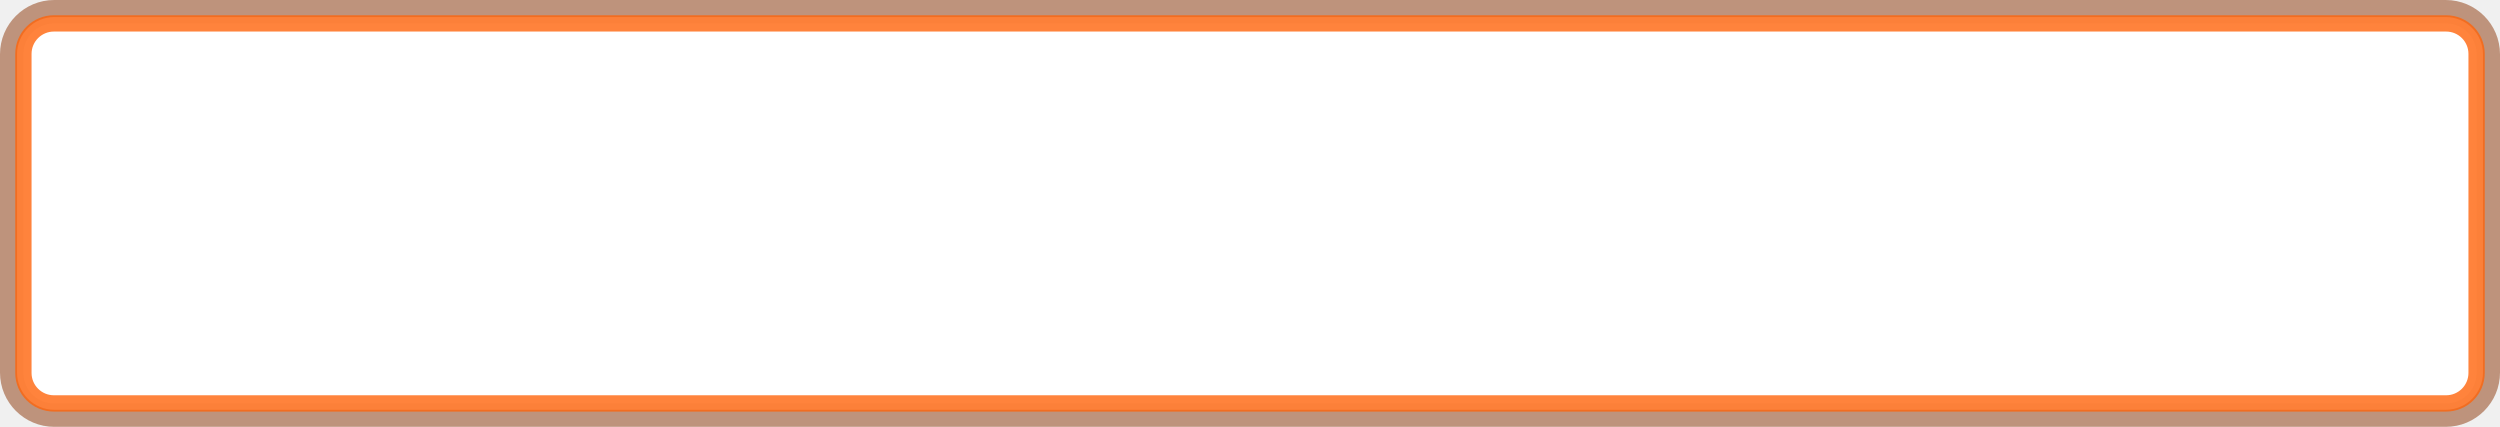
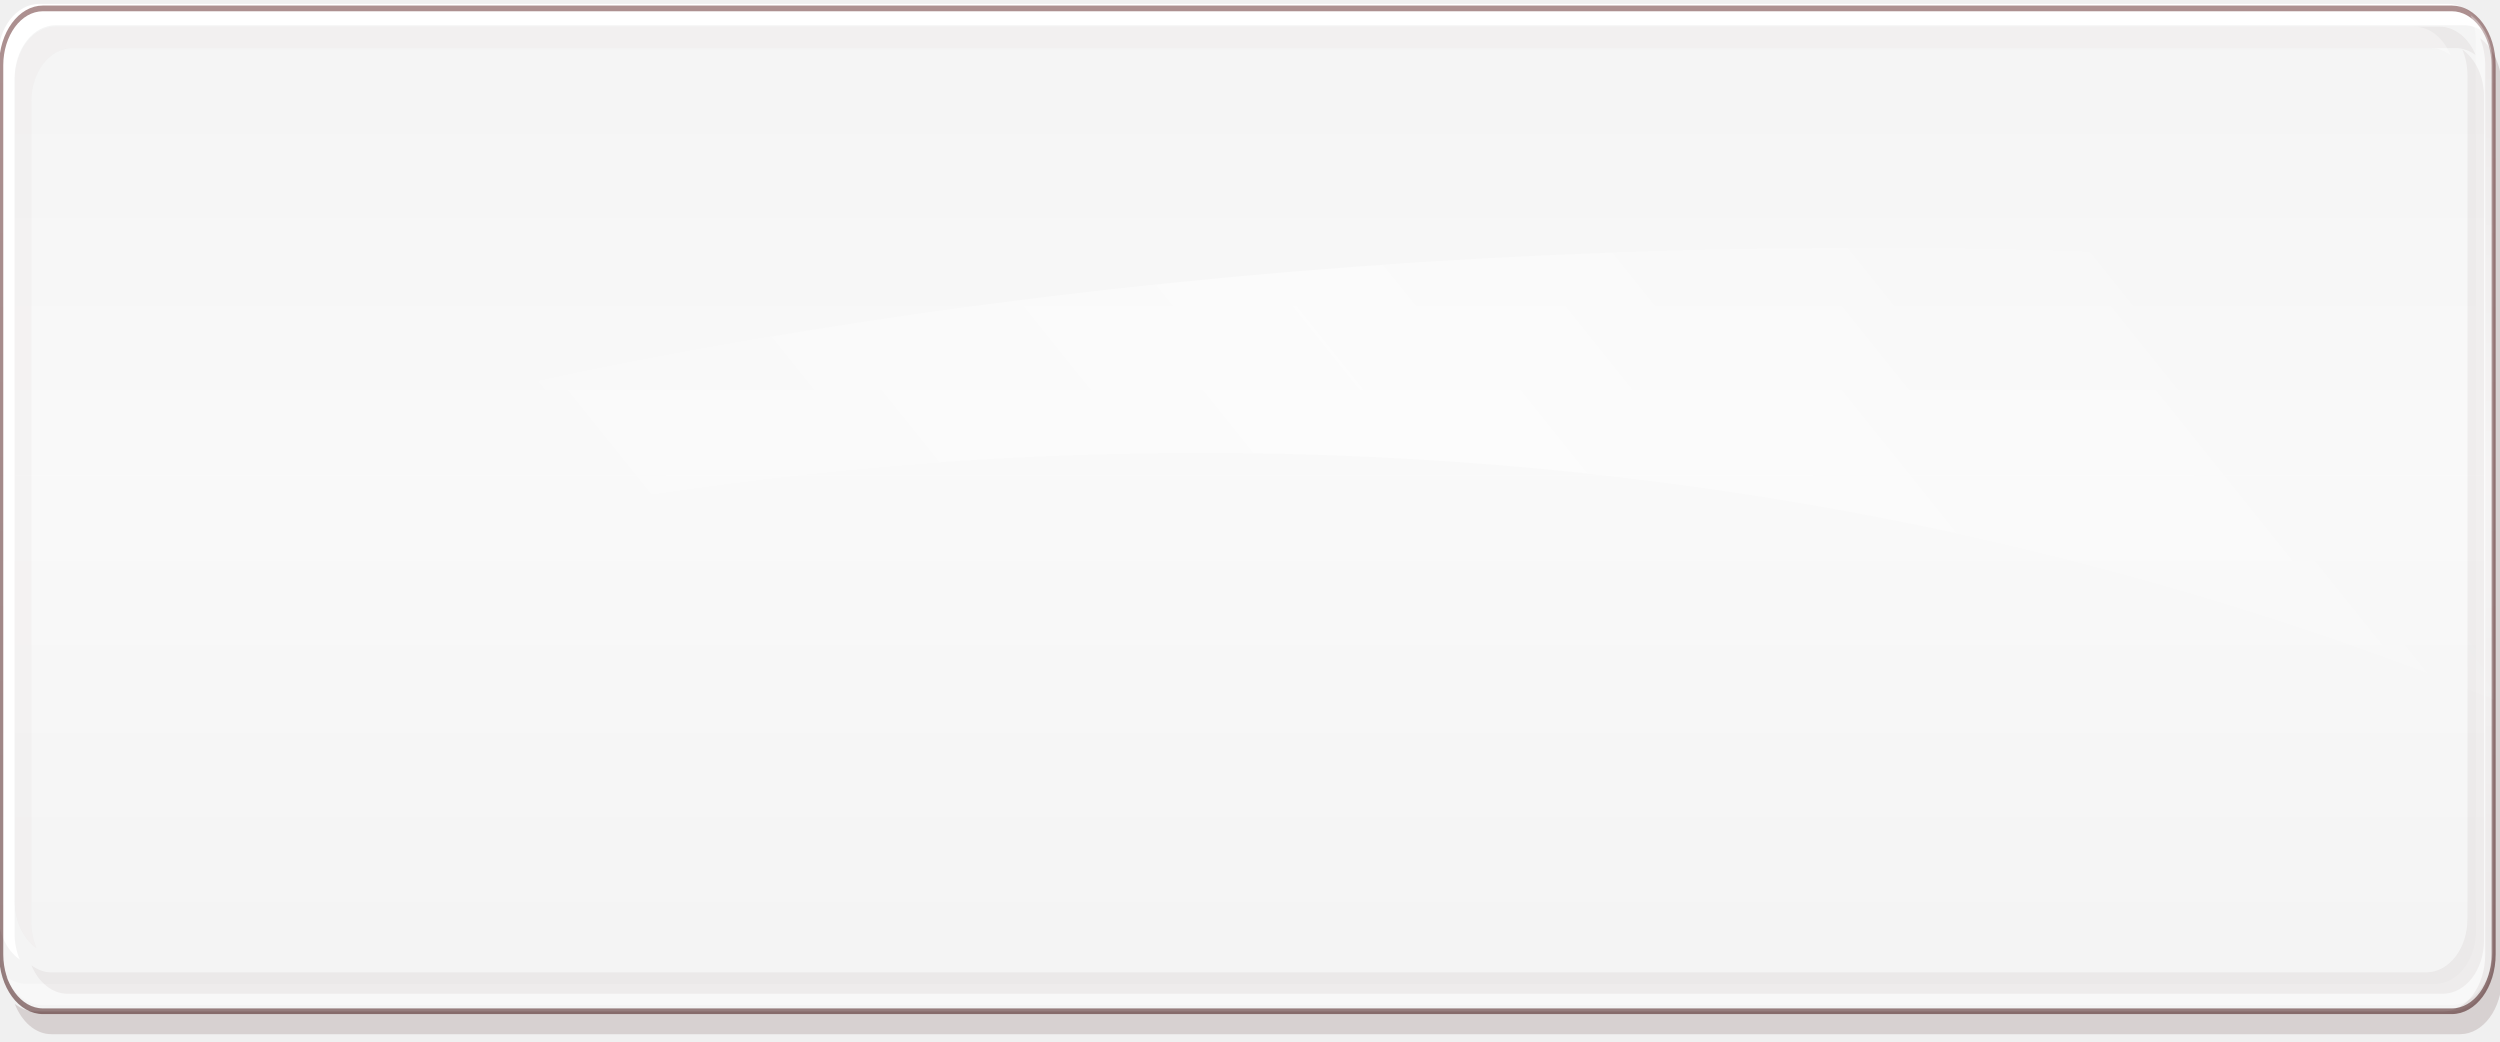
- <svg xmlns="http://www.w3.org/2000/svg" width="164" height="28" id="svg2161" version="1.0">
-   <defs id="defs2163" />
-   <g id="layer1">
-     <rect style="opacity:1;fill:none;fill-opacity:1;stroke:#8a3000;stroke-width:1.118;stroke-miterlimit:4;stroke-dasharray:none;stroke-opacity:0.482" id="rect2169" width="162.882" height="26.882" x="0.559" y="0.559" rx="3" ry="3" />
-     <rect style="opacity:1;fill:#ffffff;fill-opacity:1;stroke:#ff6309;stroke-width:1.07;stroke-miterlimit:4;stroke-dasharray:none;stroke-opacity:0.792" id="rect9010" width="160.93" height="24.93" x="1.535" y="1.535" rx="2" ry="2" />
+ <svg xmlns="http://www.w3.org/2000/svg" xmlns:xlink="http://www.w3.org/1999/xlink" width="240" height="100" id="svg6632" version="1.0">
+   <defs id="defs6634">
+     <linearGradient xlink:href="#linearGradient4814" id="linearGradient3577" gradientUnits="userSpaceOnUse" gradientTransform="matrix(1.361311,0,0,1.362154,-2087.105,-939.1974)" x1="1619.059" y1="735.928" x2="1619.059" y2="708.411" />
+     <linearGradient xlink:href="#linearGradient3597" id="linearGradient3603" x1="645.383" y1="458.653" x2="645.383" y2="521.134" gradientUnits="userSpaceOnUse" gradientTransform="matrix(1.3125,0,0,1.3125,-680.0625,-597.2188)" />
+     <linearGradient id="linearGradient3581">
+       <stop style="stop-color:#310000;stop-opacity:1;" offset="0" id="stop3583" />
+       <stop style="stop-color:#561c1c;stop-opacity:1;" offset="1" id="stop3585" />
+     </linearGradient>
+     <linearGradient xlink:href="#linearGradient3581" id="linearGradient3587" x1="639.288" y1="526.086" x2="639.288" y2="458.277" gradientUnits="userSpaceOnUse" gradientTransform="matrix(1.3125,0,0,1.3125,-680.0625,-597.2188)" />
+     <linearGradient id="linearGradient3597">
+       <stop style="stop-color:#ffffff;stop-opacity:0;" offset="0" id="stop3599" />
+       <stop id="stop3815" offset="0.5" style="stop-color:#ffffff;stop-opacity:1;" />
+       <stop style="stop-color:#ffffff;stop-opacity:0;" offset="1" id="stop3601" />
+     </linearGradient>
+     <linearGradient xlink:href="#linearGradient3597" id="linearGradient3385" gradientUnits="userSpaceOnUse" gradientTransform="translate(-680.0625,-597.2188)" x1="901.383" y1="575.653" x2="797.383" y2="689.134" />
+     <linearGradient id="linearGradient3378">
+       <stop style="stop-color:#fffad1;stop-opacity:1;" offset="0" id="stop3380" />
+       <stop style="stop-color:#fffad1;stop-opacity:0;" offset="1" id="stop3382" />
+     </linearGradient>
+     <linearGradient id="linearGradient3279">
+       <stop style="stop-color:#fffacd;stop-opacity:1;" offset="0" id="stop3281" />
+       <stop id="stop3283" offset="0.4" style="stop-color:#fff2c0;stop-opacity:0.498;" />
+       <stop style="stop-color:#ffeab3;stop-opacity:0;" offset="1" id="stop3285" />
+     </linearGradient>
+     <linearGradient id="linearGradient3196">
+       <stop style="stop-color:#5e1c00;stop-opacity:1;" offset="0" id="stop3198" />
+       <stop style="stop-color:#5e1c00;stop-opacity:0;" offset="1" id="stop3200" />
+     </linearGradient>
+     <linearGradient gradientTransform="translate(-989.327,-286.3725)" id="linearGradient4814" gradientUnits="userSpaceOnUse" x1="1533.327" y1="506.023" x2="1533.327" y2="533.963">
+       <stop offset="0" style="stop-color:#f2e2d0;stop-opacity:0.879;" id="stop4816" />
+       <stop offset="1" style="stop-color:#ffffff;stop-opacity:1;" id="stop4818" />
+     </linearGradient>
+     <linearGradient xlink:href="#linearGradient3196" id="linearGradient3368" gradientUnits="userSpaceOnUse" gradientTransform="matrix(0.9913667,0,0,0.1818182,-150.6144,144.6369)" x1="263.319" y1="-366.569" x2="263.319" y2="-245.503" />
+     <linearGradient xlink:href="#linearGradient3279" id="linearGradient3370" gradientUnits="userSpaceOnUse" gradientTransform="matrix(1,0,0,1.272727,-153.3193,-278.0005)" x1="385.319" y1="177.581" x2="385.319" y2="293.653" />
+     <radialGradient xlink:href="#linearGradient3196" id="radialGradient3372" gradientUnits="userSpaceOnUse" gradientTransform="matrix(1.731956,4.9484456e-8,-3.8461539e-8,1.346154,-117.1129,158.2257)" cx="160" cy="-119.768" fx="160" fy="-119.768" r="156" />
+     <linearGradient xlink:href="#linearGradient3279" id="linearGradient3374" gradientUnits="userSpaceOnUse" gradientTransform="matrix(1,0,0,1.272727,-153.3193,-280.0005)" x1="313.319" y1="300.155" x2="313.319" y2="221.572" />
+     <linearGradient xlink:href="#linearGradient3378" id="linearGradient3384" x1="195" y1="0" x2="195" y2="180" gradientUnits="userSpaceOnUse" />
+     <linearGradient xlink:href="#linearGradient4814" id="linearGradient3576" gradientUnits="userSpaceOnUse" gradientTransform="matrix(1.361311,0,0,1.362154,-2087.105,-939.1974)" x1="1619.059" y1="735.928" x2="1619.059" y2="708.411" />
+     <linearGradient xlink:href="#linearGradient3597" id="linearGradient3578" gradientUnits="userSpaceOnUse" gradientTransform="matrix(1.3125,0,0,1.3125,-680.0625,-597.2188)" x1="645.383" y1="458.653" x2="645.383" y2="521.134" />
+     <linearGradient xlink:href="#linearGradient3581" id="linearGradient3580" gradientUnits="userSpaceOnUse" gradientTransform="matrix(1.3125,0,0,1.3125,-680.0625,-597.2188)" x1="639.288" y1="526.086" x2="639.288" y2="458.277" />
+     <linearGradient xlink:href="#linearGradient3597" id="linearGradient3582" gradientUnits="userSpaceOnUse" gradientTransform="translate(-680.0625,-597.2188)" x1="901.383" y1="575.653" x2="797.383" y2="689.134" />
+   </defs>
+   <g id="layer2" style="display:inline">
+     <g id="g3563" transform="matrix(0.8029227,0,0,1.09402,-7.918304,-4.411304)">
+       <path id="path4798" d="M 306.378,7.375 C 306.766,8.086 307.003,8.91 307.003,9.781 L 307.003,87.781 C 307.003,90.551 304.773,92.781 302.003,92.781 L 14.003,92.781 C 13.135,92.781 12.338,92.511 11.628,92.125 C 12.471,93.69 14.094,94.781 16.003,94.781 L 304.003,94.781 C 306.773,94.781 309.003,92.551 309.003,89.781 L 309.003,11.781 C 309.003,9.874 307.941,8.218 306.378,7.375 z" style="opacity:0.13;fill:#310000;fill-opacity:1;stroke:none;stroke-width:0;stroke-miterlimit:4;stroke-dasharray:none;stroke-opacity:1;display:inline" />
+       <path id="path4802" d="M 15.5,5.781 C 12.973,6.036 11,8.184 11,10.781 L 11,63.25 C 53.026,50.624 103.856,43.156 159.938,43.156 C 215.187,43.156 265.312,50.401 307,62.688 L 307,10.781 C 307,8.011 304.77,5.781 302,5.781 L 16,5.781 C 15.827,5.781 15.669,5.764 15.5,5.781 z" style="opacity:0.03;fill:url(#linearGradient3576);fill-opacity:1;fill-rule:nonzero;stroke:none;stroke-width:1;stroke-linecap:butt;stroke-linejoin:miter;marker:none;marker-start:none;marker-mid:none;marker-end:none;stroke-miterlimit:4;stroke-dasharray:none;stroke-dashoffset:0;stroke-opacity:1;visibility:visible;display:inline;overflow:visible;enable-background:accumulate" />
+       <rect rx="5" height="88" ry="5" y="4.769" x="10.002" width="298" id="rect3593" style="opacity:0.298;fill:#ffffff;fill-opacity:1;fill-rule:nonzero;stroke:none;stroke-width:0.762;stroke-linecap:butt;stroke-linejoin:miter;marker:none;marker-start:none;marker-mid:none;marker-end:none;stroke-miterlimit:4;stroke-dasharray:none;stroke-dashoffset:0;stroke-opacity:0.485;visibility:visible;display:inline;overflow:visible;enable-background:accumulate" />
+       <rect rx="5" height="88" ry="5" y="4.769" x="10.002" width="298" id="rect3595" style="opacity:0.5;fill:url(#linearGradient3578);fill-opacity:1;fill-rule:nonzero;stroke:none;stroke-width:0.762;stroke-linecap:butt;stroke-linejoin:miter;marker:none;marker-start:none;marker-mid:none;marker-end:none;stroke-miterlimit:4;stroke-dasharray:none;stroke-dashoffset:0;stroke-opacity:0.485;visibility:visible;display:inline;overflow:visible;enable-background:accumulate" />
+       <path id="path3751" d="M 12.226,88.235 C 11.842,87.568 11.607,86.797 11.607,85.981 L 11.607,10.93 C 11.607,8.336 13.814,6.248 16.554,6.248 L 304.509,6.248 C 305.368,6.248 306.156,6.501 306.858,6.862 C 306.025,5.396 304.419,4.375 302.53,4.375 L 14.575,4.375 C 11.835,4.375 9.628,6.463 9.628,9.057 L 9.628,84.108 C 9.628,85.894 10.68,87.445 12.226,88.235 z" style="opacity:1;fill:#ffffff;fill-opacity:1;stroke:none;stroke-width:0;stroke-miterlimit:4;stroke-dasharray:none;stroke-opacity:1;display:inline" />
+       <rect rx="5" height="88" ry="5" y="4.769" x="10.002" width="298" id="rect4800" style="opacity:1;fill:none;fill-opacity:1;fill-rule:nonzero;stroke:url(#linearGradient3580);stroke-width:0.5;stroke-linecap:butt;stroke-linejoin:miter;marker:none;marker-start:none;marker-mid:none;marker-end:none;stroke-miterlimit:4;stroke-dasharray:none;stroke-dashoffset:0;stroke-opacity:0.485;visibility:visible;display:inline;overflow:visible;enable-background:accumulate" />
+       <path id="path4806" d="M 14.226,87.235 C 13.841,86.568 13.607,85.797 13.607,84.981 L 13.607,12.93 C 13.607,10.336 15.814,8.248 18.554,8.248 L 303.509,8.248 C 304.368,8.248 305.156,8.501 305.858,8.862 C 305.025,7.396 303.419,6.375 301.53,6.375 L 16.575,6.375 C 13.835,6.375 11.628,8.463 11.628,11.057 L 11.628,83.108 C 11.628,84.894 12.68,86.444 14.226,87.235 z" style="opacity:0.05;fill:#310000;fill-opacity:1;fill-rule:nonzero;stroke:none;stroke-width:0;stroke-linecap:butt;stroke-linejoin:miter;marker:none;marker-start:none;marker-mid:none;marker-end:none;stroke-miterlimit:4;stroke-dasharray:none;stroke-dashoffset:0;stroke-opacity:1;visibility:visible;display:inline;overflow:visible;enable-background:accumulate" />
+       <path id="path3591" d="M 305.261,5.375 C 305.645,6.041 305.88,6.813 305.88,7.628 L 305.88,85.679 C 305.88,88.273 303.673,90.362 300.932,90.362 L 12.978,90.362 C 12.119,90.362 11.331,90.109 10.628,89.747 C 11.462,91.213 13.068,92.235 14.957,92.235 L 302.911,92.235 C 305.652,92.235 307.858,90.146 307.858,87.552 L 307.858,9.501 C 307.858,7.715 306.807,6.165 305.261,5.375 z" style="opacity:0.33;fill:#ffffff;fill-opacity:1;stroke:none;stroke-width:0;stroke-miterlimit:4;stroke-dasharray:none;stroke-opacity:1;display:inline" />
+       <path id="path3813" d="M 304.261,8.375 C 304.645,9.041 304.88,9.813 304.88,10.628 L 304.88,84.679 C 304.88,87.273 302.673,89.362 299.932,89.362 L 15.978,89.362 C 15.119,89.362 14.331,89.109 13.628,88.747 C 14.462,90.213 16.068,91.235 17.957,91.235 L 301.911,91.235 C 304.652,91.235 306.858,89.146 306.858,86.552 L 306.858,12.501 C 306.858,10.715 305.807,9.165 304.261,8.375 z" style="opacity:0.05;fill:#310000;fill-opacity:1;fill-rule:nonzero;stroke:none;stroke-width:0;stroke-linecap:butt;stroke-linejoin:miter;marker:none;marker-start:none;marker-mid:none;marker-end:none;stroke-miterlimit:4;stroke-dasharray:none;stroke-dashoffset:0;stroke-opacity:1;visibility:visible;display:inline;overflow:visible;enable-background:accumulate" />
+       <path id="path2597" d="M 14.226,87.235 C 13.842,86.568 13.607,85.797 13.607,84.981 L 13.607,12.931 C 13.607,10.336 15.814,8.248 18.554,8.248 L 300.509,8.248 C 301.368,8.248 302.156,8.501 302.858,8.862 C 302.025,7.396 300.419,6.375 298.53,6.375 L 16.576,6.375 C 13.835,6.375 11.628,8.463 11.628,11.057 L 11.628,83.108 C 11.628,84.894 12.68,86.445 14.226,87.235 z" style="opacity:0.33;fill:#ffffff;fill-opacity:1;stroke:none;stroke-width:0;stroke-miterlimit:4;stroke-dasharray:none;stroke-opacity:1;display:inline" />
+       <path id="rect3375" d="M 233.438,25.781 C 149.804,25.781 72.512,34.787 10,50 L 10,62.281 C 53.3,50.447 101.989,43.781 153.438,43.781 C 209.343,43.781 261.981,51.615 308,65.438 L 308,28.219 C 283.895,26.622 258.964,25.781 233.438,25.781 z" style="opacity:0.5;fill:url(#linearGradient3582);fill-opacity:1;fill-rule:nonzero;stroke:none;stroke-width:0.762;stroke-linecap:butt;stroke-linejoin:miter;marker:none;marker-start:none;marker-mid:none;marker-end:none;stroke-miterlimit:4;stroke-dasharray:none;stroke-dashoffset:0;stroke-opacity:0.485;visibility:visible;display:inline;overflow:visible;enable-background:accumulate" />
+     </g>
  </g>
</svg>
